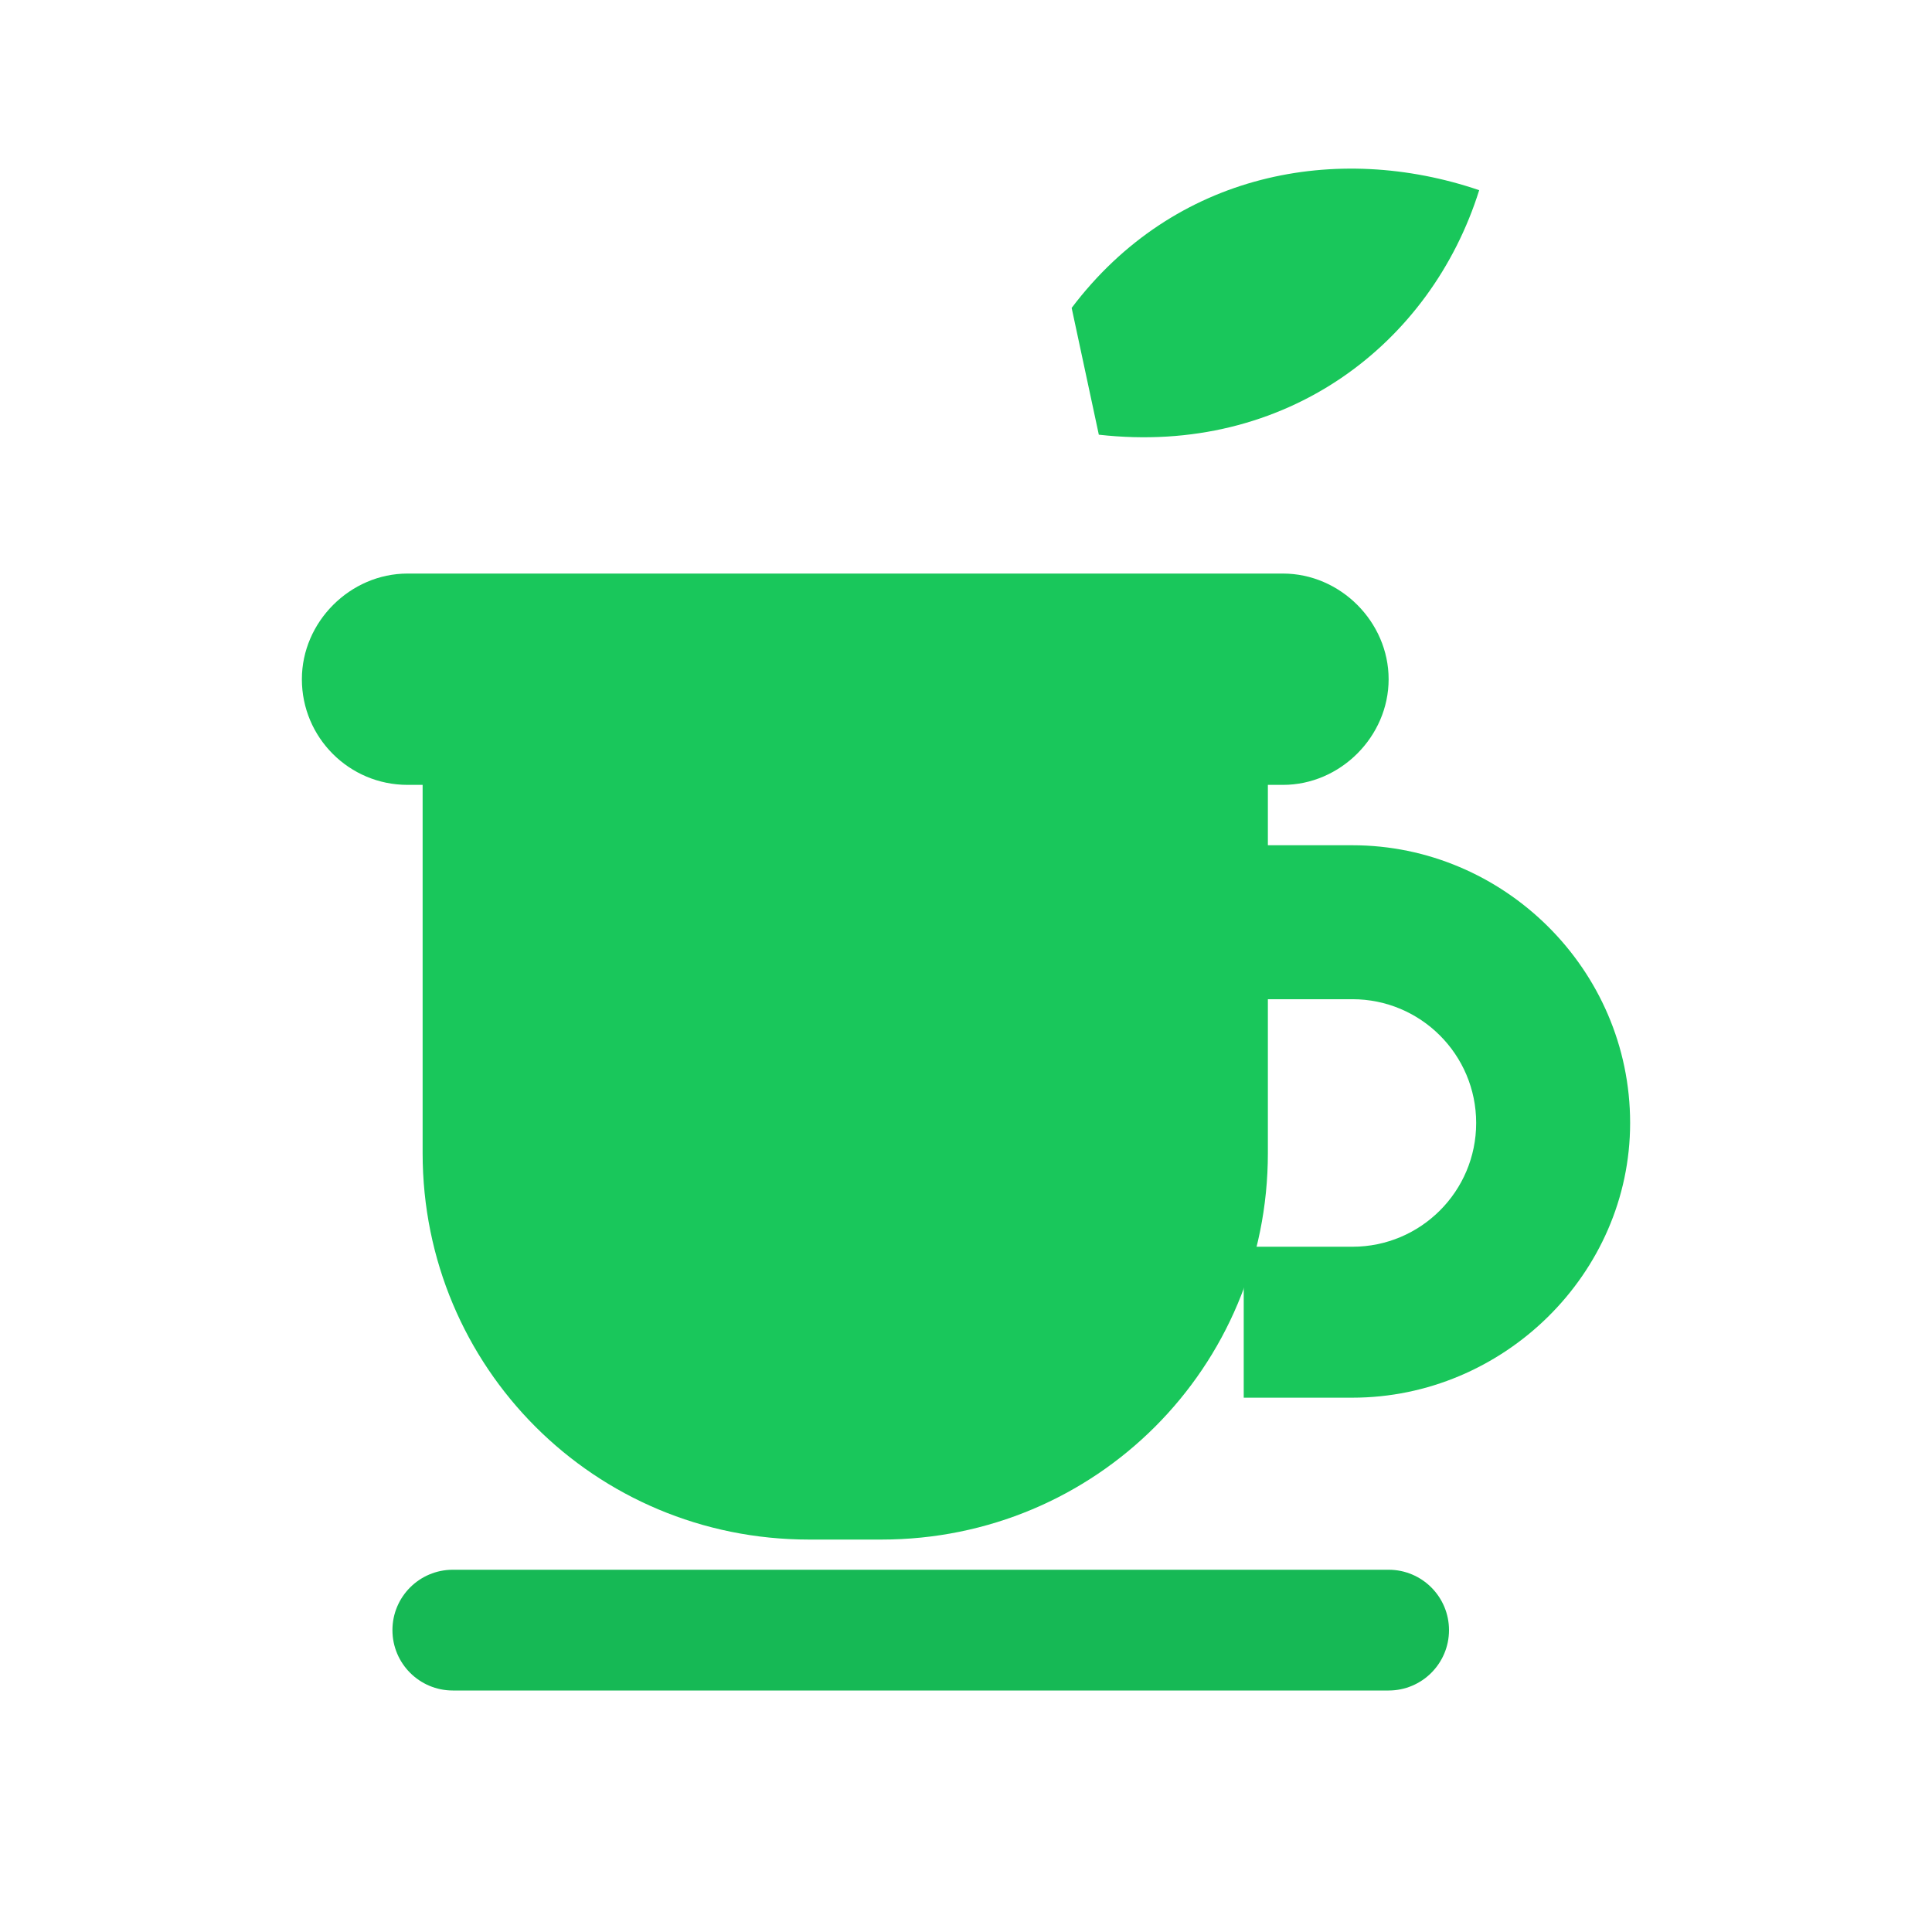
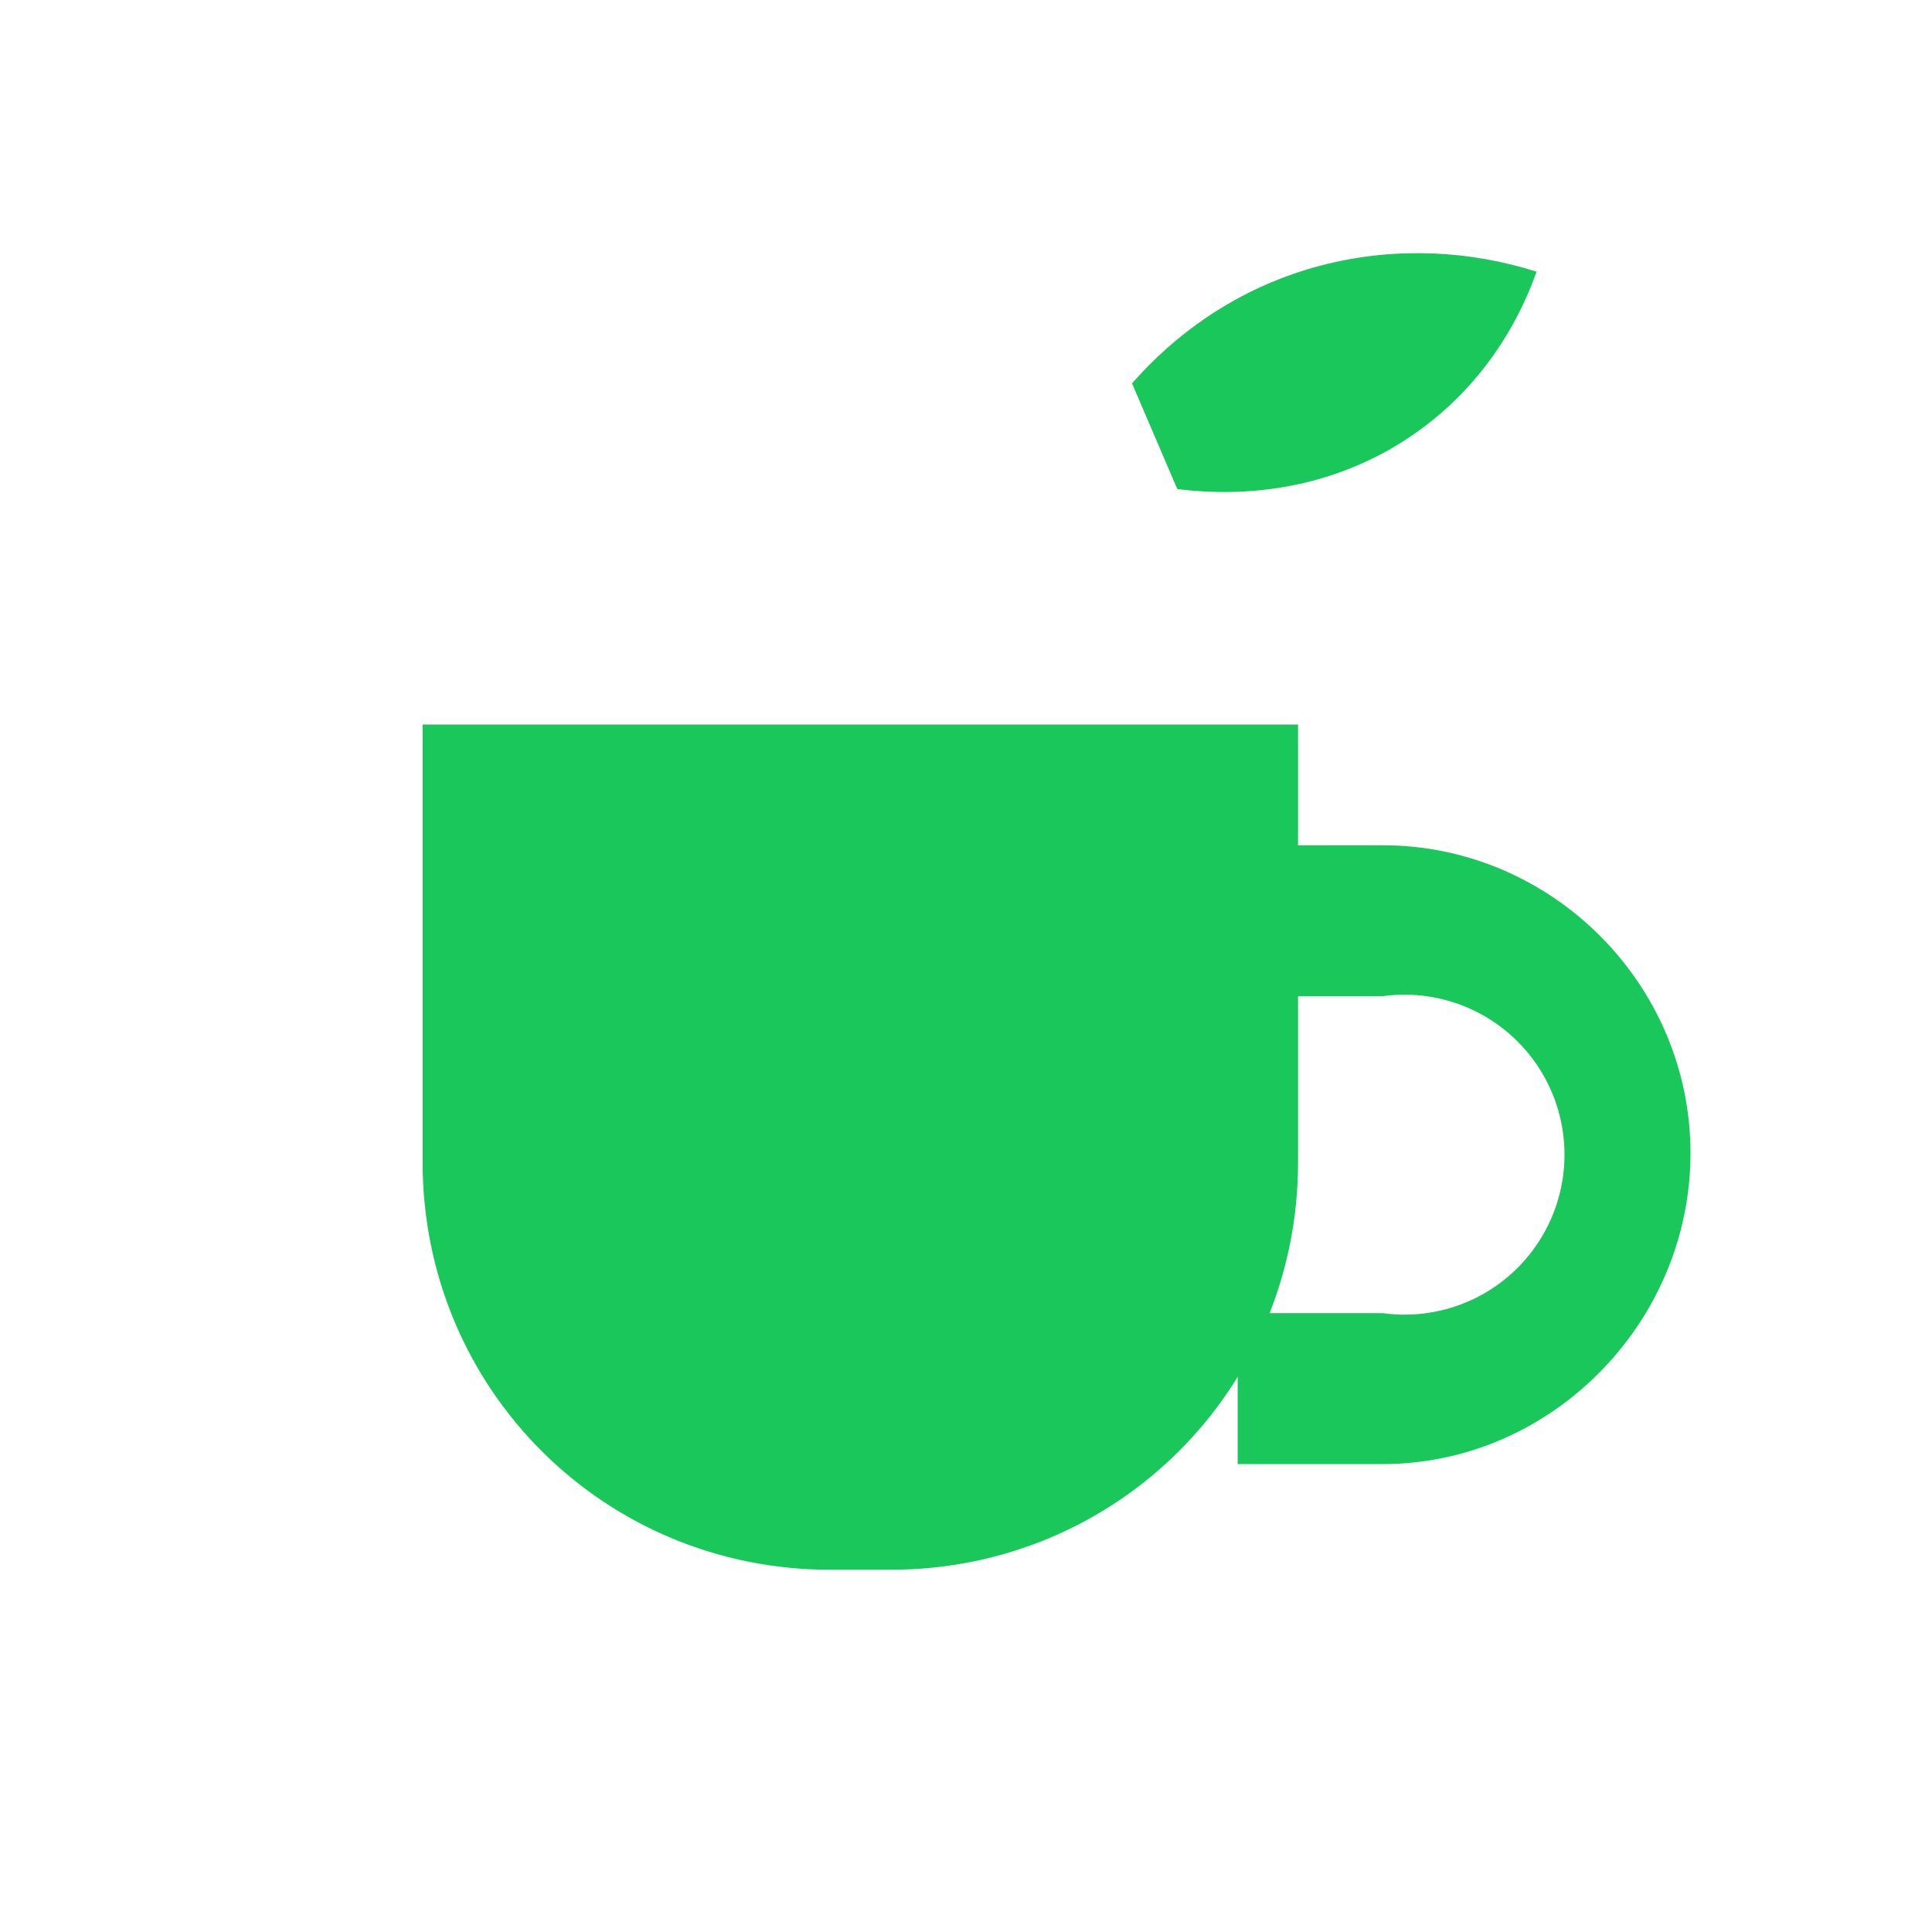
<svg xmlns="http://www.w3.org/2000/svg" viewBox="0 0 64 64" role="img" aria-label="팬카페">
-   <g fill="none" fill-rule="evenodd">
-     <path fill="#19C75B" d="M35.5 10.2c3.4-4.5 8.8-5.5 13.5-3.9-1.6 5.1-6.4 8.8-12.6 8.1l-.9-4.2Z" />
-     <path fill="#19C75B" d="M14 25h28v13.2c0 7.1-5.7 12.8-12.8 12.8h-2.4C19.7 51 14 45.3 14 38.2V25Z" />
-     <path fill="#19C75B" d="M40 28h4.8c5 0 9.2 4.1 9.2 9.2 0 5-4.2 9.1-9.2 9.1h-3.6v-5h3.6a4.1 4.1 0 1 0 0-8.2H40v-5.1Z" />
-     <path fill="#19C75B" d="M10 22.5c0-1.9 1.6-3.5 3.5-3.5h29c1.9 0 3.5 1.6 3.5 3.5S44.4 26 42.5 26h-29A3.5 3.5 0 0 1 10 22.5Z" />
-     <path fill="#16B955" d="M15 52h31a2 2 0 1 1 0 4H15a2 2 0 1 1 0-4Z" />
+   <g fill="#19C75B">
+     <path d="M37.5 12.7c3.7-4.2 9-5.1 13.4-3.7-1.7 4.8-6.3 7.9-11.9 7.2l-1.5-3.5Z" />
+     <path d="M14 24h29v14.5C43 46 37 52 29.5 52h-2C20 52 14 46 14 38.5V24Z" />
+     <path d="M42 28h3.8C51.4 28 56 32.6 56 38.2S51.4 48.5 45.8 48.5H41v-5h4.8a5.3 5.3 0 1 0 0-10.5H42v-5Z" />
  </g>
</svg>
